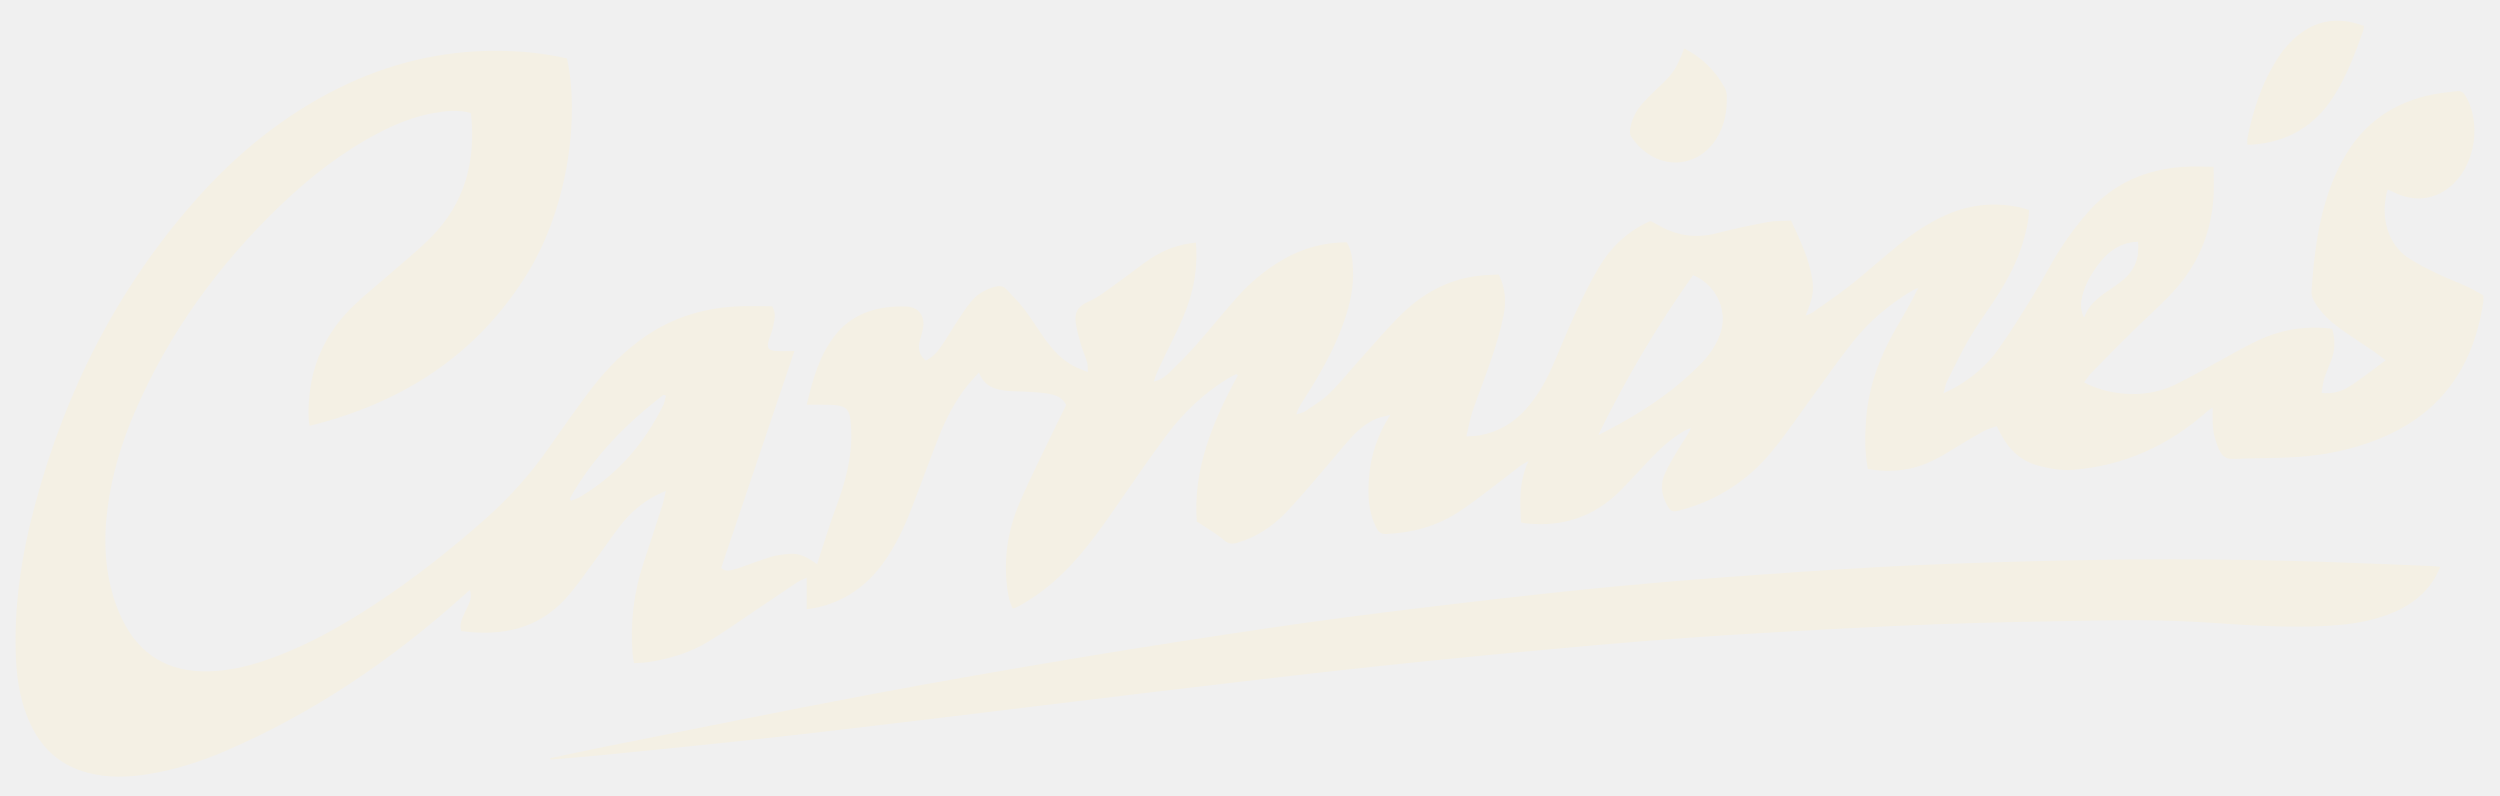
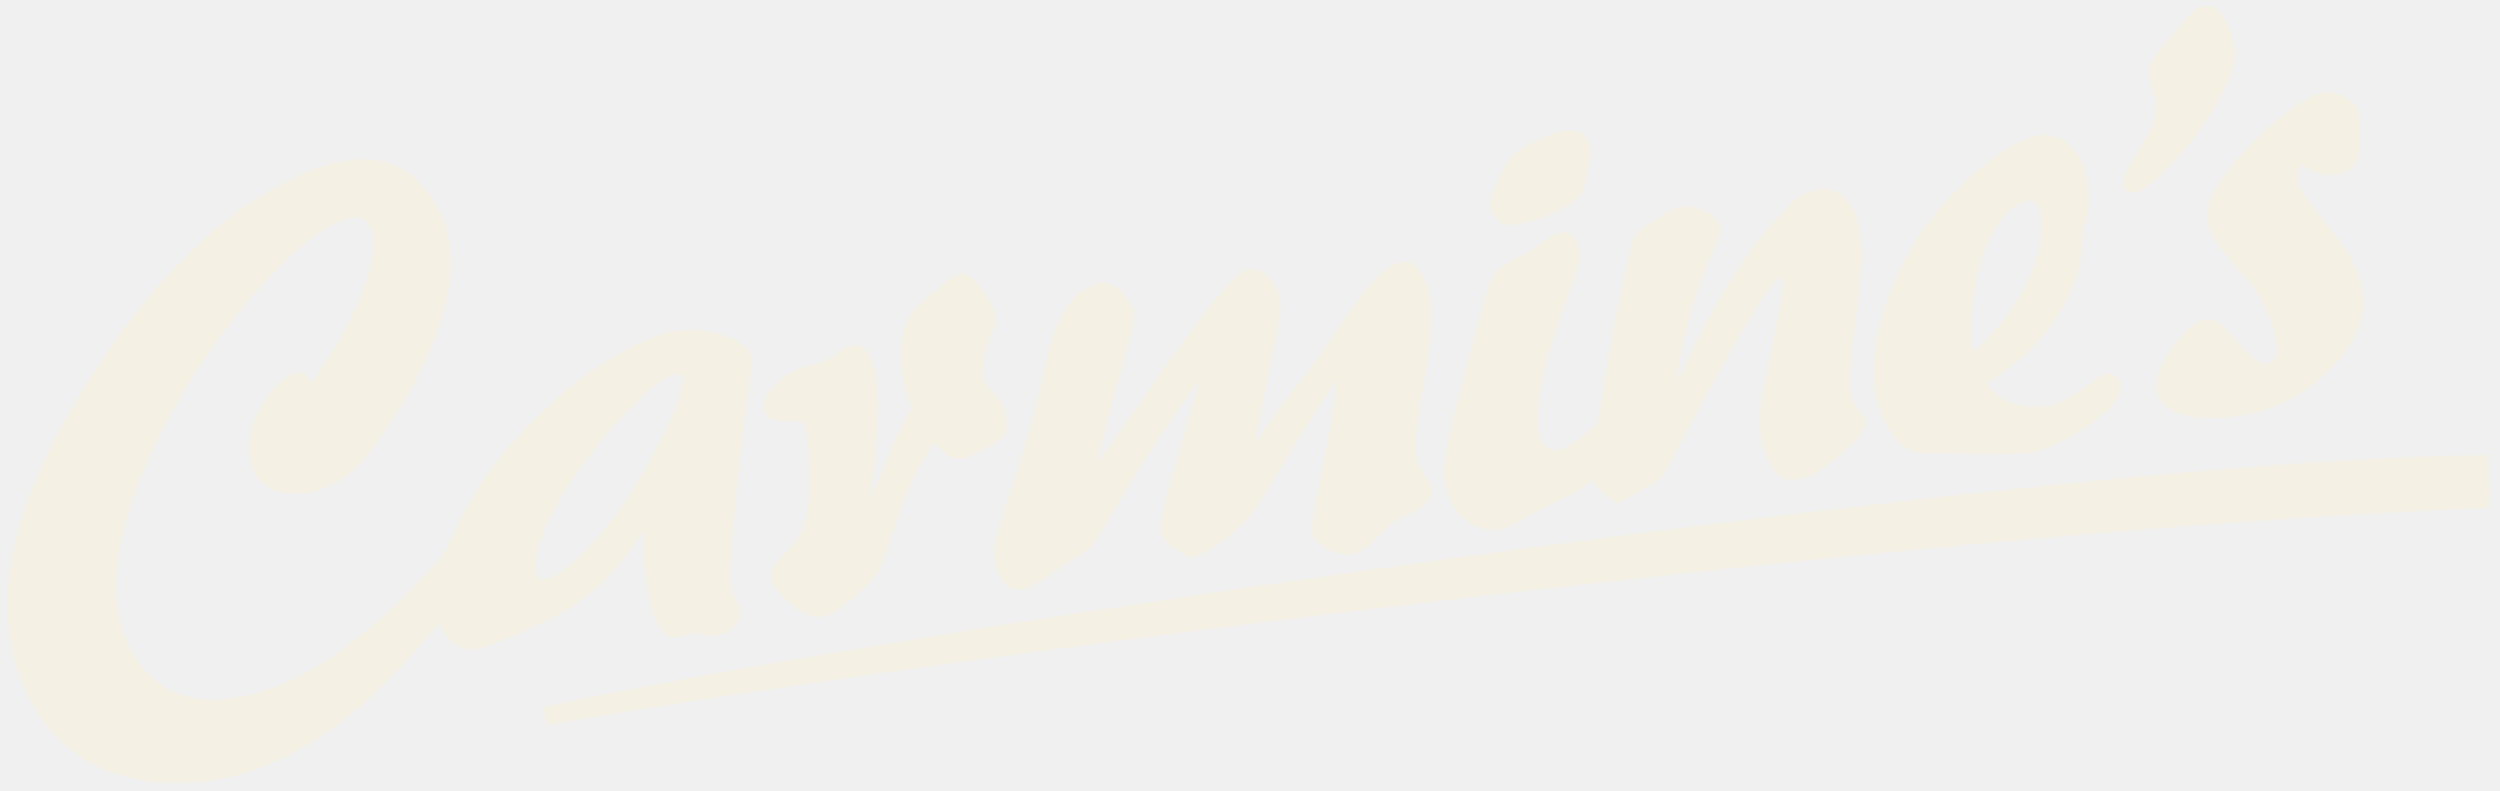
- <svg xmlns="http://www.w3.org/2000/svg" viewBox="70 169 619 197" role="img" aria-labelledby="lg-t">
-   <mask id="lg-s" maskUnits="userSpaceOnUse" x="66" y="166" width="670" height="238">
-     <path fill="#fff" d="M 599.37 228.87 C 593.98 229.14 590.90 232.34 588.35 236.25 C 585.45 240.70 584.55 244.94 586.03 247.55 C 587.39 243.74 590.55 241.94 593.49 239.91 C 594.54 239.18 595.57 238.40 596.48 237.51 C 598.78 235.25 599.65 232.46 599.37 228.87 M 211.09 292.48 C 211.19 292.63 211.30 292.78 211.41 292.94 C 212.10 292.65 212.84 292.44 213.49 292.06 C 222.71 286.63 229.42 278.90 234.15 269.38 C 234.51 268.66 234.61 267.81 234.83 267.02 C 234.67 266.94 234.50 266.85 234.33 266.77 C 225.03 273.93 216.89 282.16 211.09 292.48 M 465.80 276.65 C 472.21 273.42 478.34 269.81 483.96 265.43 C 486.28 263.62 488.48 261.62 490.60 259.56 C 492.84 257.37 494.69 254.86 495.81 251.88 C 497.94 246.17 495.07 239.66 489.23 237.16 C 480.35 249.64 472.60 262.82 465.80 276.65 M 269.74 319.85 L 269.74 312.04 C 268.72 312.53 267.98 312.80 267.35 313.21 C 263.89 315.51 260.45 317.86 257.00 320.17 C 253.15 322.75 249.37 325.46 245.41 327.85 C 240.85 330.61 235.80 332.15 230.53 332.94 C 229.44 333.11 228.32 333.11 226.98 333.21 C 226.84 332.32 226.67 331.57 226.62 330.81 C 226.04 323.22 226.90 315.80 229.28 308.57 C 230.88 303.71 232.48 298.85 234.04 293.98 C 234.35 293.02 234.52 292.02 234.88 290.52 C 233.70 291.06 233 291.35 232.32 291.71 C 228.94 293.49 226.10 295.95 223.76 298.92 C 221.63 301.62 219.72 304.49 217.67 307.25 C 215.24 310.52 212.97 313.94 210.26 316.97 C 203.28 324.78 194.27 326.61 184.18 325.25 C 183.68 323.57 184.39 322.22 185.00 320.85 C 185.45 319.83 186.02 318.85 186.37 317.80 C 186.64 317.01 186.66 316.13 186.37 315.04 C 185.74 315.59 185.10 316.15 184.48 316.71 C 166.97 332.41 147.73 345.47 126.08 354.83 C 119.83 357.54 113.37 359.61 106.62 360.69 C 101.60 361.49 96.58 361.64 91.62 360.31 C 85.21 358.60 80.62 354.65 77.73 348.69 C 75.25 343.57 74.25 338.08 73.97 332.45 C 73.32 319.22 75.34 306.28 78.78 293.57 C 86.29 265.75 98.99 240.61 118.10 218.89 C 128.28 207.31 140.03 197.65 153.92 190.78 C 166.32 184.65 179.43 181.5 193.26 181.58 C 199.02 181.62 204.75 182.20 210.37 183.46 C 213.35 196.44 211.34 219.63 200.16 237.37 C 187.62 257.27 169.33 268.81 146.64 274.45 C 146.23 271.71 146.39 269.26 146.63 266.82 C 147.49 258 151.35 250.62 157.70 244.55 C 160.41 241.95 163.36 239.61 166.19 237.13 C 169.73 234.01 173.44 231.06 176.75 227.72 C 185.17 219.23 187.87 208.80 186.61 197.00 C 183.49 196.10 180.41 196.46 177.35 197.00 C 172.51 197.85 168 199.69 163.66 201.96 C 154.72 206.63 146.85 212.76 139.59 219.70 C 124.22 234.41 111.89 251.30 103.43 270.89 C 100.15 278.48 97.76 286.34 96.66 294.56 C 95.55 302.84 95.92 311.00 98.80 318.93 C 99.21 320.05 99.68 321.16 100.20 322.24 C 104.51 331.17 111.68 335.43 121.56 335.23 C 127.48 335.10 133.09 333.56 138.57 331.47 C 147.05 328.23 154.91 323.79 162.49 318.83 C 172.35 312.39 181.58 305.13 190.38 297.30 C 196.21 292.11 201.37 286.36 205.83 279.96 C 208.94 275.51 212.08 271.06 215.32 266.70 C 219.01 261.74 223.16 257.20 228.14 253.46 C 235.40 248.01 243.62 245.26 252.64 244.86 C 255.51 244.73 258.39 244.84 261.21 244.84 C 262.33 246.74 261.67 248.46 261.35 250.14 C 261.15 251.23 260.63 252.25 260.32 253.32 C 259.80 255.08 260.21 255.75 262.01 255.89 C 263.52 255.99 265.04 255.91 266.70 255.91 C 260.66 273.82 254.64 291.63 248.58 309.57 C 249.50 310.67 250.83 310.25 252.01 309.92 C 253.85 309.39 255.62 308.64 257.44 308.04 C 259.19 307.46 260.92 306.73 262.72 306.47 C 266.82 305.87 268.19 305.75 272.32 308.70 C 272.49 308.16 272.63 307.67 272.79 307.19 C 274.15 303.09 275.38 298.96 276.89 294.92 C 279.23 288.66 281.03 282.31 280.76 275.54 C 280.72 274.58 280.66 273.62 280.53 272.67 C 280.22 270.49 279.40 269.62 277.12 269.35 C 275.55 269.16 273.93 269.23 272.33 269.19 C 271.57 269.17 270.80 269.19 269.75 269.19 C 271.28 262.82 272.89 256.91 276.82 251.96 C 280.62 247.17 285.81 245.23 291.73 244.90 C 292.61 244.85 293.5 244.87 294.37 244.89 C 297.04 244.96 298.80 246.75 298.64 249.48 C 298.57 250.73 298.12 251.97 297.78 253.20 C 297.25 255.13 297.46 256.82 299.21 258.28 C 300.77 257.56 301.93 256.35 302.87 255.00 C 304.21 253.10 305.35 251.08 306.62 249.14 C 307.85 247.28 309.05 245.38 310.46 243.65 C 312.01 241.75 314.10 240.59 316.51 239.97 C 317.54 239.70 318.41 239.80 319.14 240.58 C 320.60 242.16 322.17 243.67 323.47 245.37 C 325.31 247.79 326.92 250.38 328.67 252.86 C 330.63 255.63 332.89 258.10 335.95 259.69 C 336.92 260.20 337.98 260.56 339.35 261.14 C 339.29 260.10 339.38 259.39 339.19 258.76 C 338.76 257.31 338.12 255.92 337.69 254.47 C 337.16 252.64 336.62 250.80 336.35 248.92 C 336.01 246.51 336.77 244.87 339.36 243.75 C 342.10 242.57 344.5 240.55 346.98 238.81 C 349.66 236.92 352.19 234.82 354.92 233.02 C 358.22 230.84 361.87 229.48 366.12 229.07 C 366.32 231.54 366.26 233.90 366.00 236.26 C 365.32 242.5 362.90 248.13 360.10 253.65 C 358.87 256.07 357.73 258.53 356.57 261 C 356.25 261.69 356.03 262.44 355.65 263.49 C 357.32 263.09 358.43 262.32 359.36 261.42 C 361.66 259.19 363.93 256.94 366.05 254.55 C 369.60 250.54 372.95 246.35 376.52 242.36 C 379.41 239.13 382.71 236.33 386.40 234.03 C 391.60 230.77 397.23 229.01 403.48 229 C 404.73 231.13 404.90 233.43 405.01 235.72 C 405.21 240.10 404.26 244.30 402.85 248.41 C 400.39 255.58 396.59 262.06 392.53 268.40 C 391.94 269.33 391.34 270.26 390.97 271.61 C 391.73 271.34 392.60 271.22 393.25 270.78 C 395.28 269.39 397.45 268.09 399.19 266.38 C 401.87 263.75 404.21 260.80 406.73 258.01 C 410.16 254.21 413.45 250.27 417.11 246.71 C 422.14 241.82 428.09 238.45 435.15 237.41 C 437.11 237.12 439.10 237.10 441.08 236.96 C 442.83 240.41 442.94 243.85 442.26 247.23 C 441.57 250.74 440.5 254.19 439.36 257.60 C 437.90 261.99 436.15 266.29 434.65 270.68 C 433.99 272.62 433.65 274.67 433.07 277.06 C 434.45 276.95 435.46 276.96 436.44 276.78 C 441.01 275.94 444.80 273.69 447.88 270.23 C 450.51 267.27 452.50 263.90 454.11 260.31 C 456.11 255.87 457.85 251.31 459.91 246.89 C 461.75 242.91 463.66 238.92 465.91 235.16 C 468.92 230.14 473.05 226.16 478.64 223.71 C 479.30 224.05 480.00 224.40 480.68 224.79 C 485.19 227.39 489.91 228.08 495.01 226.76 C 499.17 225.67 503.41 224.79 507.64 223.99 C 509.50 223.64 511.45 223.73 513.46 223.61 C 515.70 228.44 517.97 233.10 518.74 238.31 C 519.16 241.16 518.82 242.78 517.10 247.14 C 517.83 246.81 518.42 246.64 518.89 246.30 C 522.02 244.08 525.21 241.94 528.21 239.56 C 532.22 236.38 536.03 232.95 540 229.72 C 543.79 226.63 547.85 223.93 552.37 222.00 C 558.16 219.54 564.11 219.04 570.23 220.37 C 570.92 220.51 571.59 220.76 572.39 221.00 C 572.32 223.80 571.64 226.41 570.88 228.99 C 569.41 233.95 567.00 238.45 564.20 242.75 C 562.02 246.10 559.63 249.33 557.61 252.77 C 555.59 256.21 553.89 259.83 552.10 263.40 C 551.73 264.14 551.61 265 551.20 266.39 C 552.60 265.69 553.45 265.31 554.25 264.85 C 558.41 262.46 562.01 259.38 564.76 255.51 C 567.87 251.16 570.69 246.59 573.49 242.03 C 575.87 238.15 577.90 234.04 580.40 230.24 C 582.53 226.98 584.90 223.81 587.53 220.94 C 593.66 214.25 601.49 210.94 610.46 210.32 C 612.91 210.14 615.37 210.29 618.08 210.29 C 618.08 213.03 618.24 215.57 618.05 218.09 C 617.40 227.02 614.03 234.85 607.92 241.39 C 604.66 244.89 601.03 248.06 597.62 251.43 C 594.27 254.74 590.96 258.11 587.67 261.48 C 587.07 262.09 586.64 262.86 586.02 263.69 C 589.15 265.30 592.28 266.12 595.55 266.44 C 600.10 266.88 604.53 266.20 608.64 264.21 C 612.30 262.44 615.82 260.37 619.41 258.44 C 622.64 256.69 625.82 254.81 629.14 253.25 C 634.06 250.94 639.28 249.89 644.75 250.15 C 645.61 250.19 646.47 250.30 647.42 250.39 C 648.33 253.21 648.14 255.85 647.14 258.46 C 646.60 259.88 645.94 261.26 645.49 262.71 C 645.15 263.80 645.06 264.98 644.83 266.30 C 647.32 266.58 649.31 266.03 651.13 265.03 C 652.59 264.23 653.93 263.20 655.29 262.22 C 657.03 260.97 658.73 259.66 660.68 258.21 C 659.75 257.50 658.91 256.81 658.01 256.19 C 655.30 254.35 652.54 252.57 649.86 250.68 C 647.23 248.83 644.84 246.69 643.16 243.91 C 642.69 243.13 642.28 242.13 642.33 241.26 C 642.92 231.90 644.08 222.62 647.60 213.83 C 648.55 211.47 649.69 209.15 651.02 206.98 C 656.39 198.20 664.42 193.51 674.47 192.03 C 675.73 191.85 677.01 191.78 678.28 191.58 C 679.42 191.41 680.01 191.96 680.55 192.89 C 684.30 199.46 682.95 209.17 677.51 214.45 C 673.55 218.28 668.44 219.17 663.33 216.90 C 662.62 216.58 661.91 216.24 661.18 215.90 C 659.09 223.07 661.56 229.70 666.18 232.78 C 668.56 234.37 671.17 235.63 673.75 236.88 C 676.12 238.03 678.61 238.93 681.01 240.03 C 682.31 240.62 683.53 241.39 684.87 242.13 C 684.87 242.74 684.94 243.30 684.86 243.83 C 684.07 248.91 682.73 253.83 680.44 258.46 C 675.76 267.90 668.20 274.08 658.52 277.87 C 652.44 280.25 646.11 281.61 639.63 282.09 C 634.06 282.50 628.45 282.40 622.86 282.62 C 621.14 282.69 620.22 281.94 619.53 280.49 C 618.5 278.28 617.92 275.98 617.85 273.55 C 617.82 272.44 617.85 271.32 617.85 269.89 C 617.21 270.35 616.78 270.61 616.41 270.94 C 606.87 279.36 595.83 284.38 583.13 285.34 C 580.33 285.55 577.38 285.00 574.63 284.28 C 570.50 283.19 567.50 280.44 565.5 276.66 C 565.16 276.03 564.85 275.39 564.39 274.50 C 563.28 274.92 562.12 275.21 561.12 275.77 C 558.40 277.28 555.71 278.87 553.07 280.52 C 549.38 282.84 545.55 284.76 541.16 285.32 C 538.30 285.69 535.44 285.70 532.46 285.08 C 531.68 280.83 531.73 276.61 532.08 272.40 C 532.74 264.60 535.38 257.44 539.23 250.70 C 541.17 247.31 543.19 243.96 544.98 240.27 C 544.39 240.54 543.77 240.76 543.22 241.10 C 537.75 244.39 532.92 248.46 528.94 253.43 C 525.44 257.79 522.27 262.41 518.96 266.92 C 515.55 271.56 512.35 276.37 508.69 280.80 C 502.79 287.95 495.28 292.82 486.28 295.27 C 483.96 295.91 483.66 295.78 482.54 293.62 C 481.28 291.20 481.14 288.64 482.25 286.21 C 483.34 283.83 484.74 281.58 486.10 279.33 C 486.96 277.92 487.99 276.62 488.70 274.96 C 488.15 275.20 487.57 275.38 487.06 275.67 C 483.83 277.52 481.12 280.00 478.58 282.68 C 476.11 285.29 473.70 287.97 471.16 290.52 C 464.76 296.94 456.98 299.52 448.00 298.61 C 447.61 298.57 447.22 298.48 446.61 298.37 C 446.34 293.35 446.02 288.36 448.46 283.15 C 447.45 283.74 446.83 284.02 446.32 284.42 C 443.65 286.46 441.03 288.56 438.34 290.58 C 435.91 292.40 433.5 294.26 430.94 295.90 C 425.57 299.35 419.60 300.94 413.24 301.22 C 411.98 301.28 411.34 300.75 410.81 299.73 C 409.13 296.50 408.75 293.03 408.84 289.48 C 409.00 283.30 410.53 277.50 414.25 271.72 C 412.73 272.14 411.67 272.30 410.72 272.71 C 408.26 273.78 406.22 275.49 404.45 277.46 C 402.16 280.02 400.00 282.70 397.75 285.30 C 394.66 288.86 391.66 292.51 388.39 295.91 C 385.02 299.39 381.03 302.04 376.29 303.41 C 375.03 303.77 374.20 303.69 373.08 302.75 C 371.10 301.05 368.78 299.76 366.32 298.12 C 365.37 285.11 370.28 273.34 376.51 261.92 C 376.37 261.82 376.23 261.71 376.10 261.60 C 375.37 262 374.61 262.35 373.91 262.79 C 368.05 266.40 363.11 271.08 359.00 276.55 C 354.83 282.10 350.91 287.86 346.95 293.58 C 343.17 299.04 339.37 304.49 334.77 309.31 C 331.26 312.97 327.39 316.17 322.98 318.68 C 322.42 319.00 321.85 319.29 321.28 319.57 C 321.15 319.64 320.98 319.60 320.71 319.61 C 319.72 317.52 319.41 315.23 319.21 312.94 C 318.62 306.18 319.79 299.65 322.44 293.49 C 325.22 287.03 328.43 280.76 331.46 274.42 C 332.28 272.69 333.15 270.98 334 269.27 C 332.95 267.22 331.09 266.71 329.19 266.42 C 327.30 266.14 325.38 266.08 323.46 265.95 C 322.10 265.87 320.74 265.92 319.39 265.77 C 316.44 265.46 313.69 264.74 312.39 261.21 C 311.19 262.58 310.15 263.66 309.23 264.83 C 306.27 268.66 304.10 272.94 302.34 277.42 C 300.04 283.29 297.90 289.23 295.61 295.12 C 293.78 299.83 291.62 304.37 288.63 308.48 C 284.57 314.06 279.27 317.81 272.50 319.39 C 271.74 319.57 270.95 319.66 269.74 319.85 M 206.25 356.72 C 210.85 355.75 215.44 354.74 220.05 353.83 C 241.68 349.53 263.30 345.13 284.97 341.04 C 302.64 337.71 320.36 334.64 338.10 331.69 C 354.10 329.02 370.14 326.57 386.19 324.21 C 397.66 322.53 409.16 321.06 420.66 319.66 C 434.16 318.03 447.66 316.46 461.17 315.07 C 472.79 313.88 484.42 312.88 496.06 312.00 C 509.53 310.99 523.02 310.06 536.51 309.33 C 548.09 308.71 559.69 308.33 571.28 308.01 C 595.83 307.32 620.38 307.30 644.93 308.10 C 654.12 308.39 663.31 308.80 672.50 309.17 C 672.96 309.19 673.42 309.26 674.22 309.33 C 673.78 310.28 673.47 311.07 673.05 311.79 C 670.68 315.90 667.14 318.68 662.85 320.54 C 657.64 322.79 652.11 323.63 646.50 323.95 C 637.38 324.46 628.27 323.95 619.17 323.31 C 609.67 322.64 600.16 322.44 590.64 322.61 C 576.81 322.85 562.97 323.07 549.14 323.58 C 534.68 324.12 520.23 324.94 505.78 325.77 C 495.72 326.35 485.67 327.05 475.62 327.86 C 463.83 328.82 452.05 329.91 440.26 331.02 C 430.16 331.98 420.05 333.01 409.96 334.08 C 400.74 335.06 391.53 336.13 382.31 337.19 C 373.58 338.20 364.84 339.24 356.11 340.28 C 346.27 341.46 336.43 342.66 326.59 343.85 C 317.94 344.91 309.29 345.97 300.64 347.01 C 291.83 348.07 283.02 349.12 274.21 350.14 C 266.42 351.04 258.64 351.92 250.85 352.74 C 240.35 353.84 229.85 354.90 219.35 355.94 C 215.01 356.37 210.66 356.70 206.31 357.08 C 206.29 356.96 206.27 356.84 206.25 356.72 M 626.46 204.82 C 626.46 204.11 626.38 203.63 626.47 203.19 C 627.78 196.74 629.72 190.51 633.10 184.80 C 634.82 181.89 636.89 179.26 639.64 177.23 C 644.5 173.65 649.73 173.34 655.31 175.42 C 655.26 175.87 655.28 176.20 655.18 176.48 C 653.18 182.14 651.08 187.74 647.84 192.83 C 643.14 200.25 636.36 204.17 627.65 204.82 C 627.34 204.84 627.03 204.82 626.46 204.82 M 487.01 180.98 C 491.44 183.26 494.67 186.47 496.98 190.62 C 497.32 191.22 497.53 191.97 497.55 192.66 C 497.67 196.48 497.03 200.14 494.93 203.42 C 489.94 211.21 479.64 211.32 473.88 202.84 C 473.57 202.39 473.53 201.64 473.61 201.06 C 473.96 198.63 475.02 196.49 476.64 194.66 C 477.75 193.41 478.94 192.23 480.16 191.08 C 484.41 187.08 484.90 186.39 487.01 180.98" />
-     <path fill="#000" d="M 465.80 276.65 C 472.59 262.82 480.35 249.64 489.23 237.16 C 495.07 239.66 497.94 246.17 495.80 251.88 C 494.69 254.86 492.84 257.37 490.60 259.56 C 488.48 261.62 486.28 263.62 483.96 265.43 C 478.34 269.81 472.21 273.42 465.80 276.65 M 211.09 292.48 C 216.89 282.16 225.03 273.93 234.33 266.77 C 234.50 266.85 234.67 266.94 234.84 267.02 C 234.61 267.81 234.51 268.66 234.15 269.38 C 229.42 278.90 222.71 286.63 213.49 292.06 C 212.84 292.44 212.10 292.65 211.41 292.94 C 211.30 292.78 211.19 292.63 211.09 292.48 M 599.37 228.87 C 599.65 232.46 598.78 235.25 596.48 237.51 C 595.57 238.40 594.54 239.18 593.49 239.91 C 590.55 241.94 587.39 243.74 586.03 247.55 C 584.55 244.94 585.45 240.70 588.35 236.25 C 590.90 232.34 593.98 229.14 599.37 228.87" />
-   </mask>
-   <rect x="66" y="166" width="670" height="238" fill="#f4f0e4" mask="url(#lg-s)" />
+ <svg xmlns="http://www.w3.org/2000/svg" viewBox="-8 -6 3006 950" role="img" aria-labelledby="lg-t">
+   <path fill="#f4f0e4" transform="translate(0,1113) scale(0.1,-0.1)" d="M26372 11105 c-56 -25 -102 -66 -202 -185 -53 -63 -140 -164 -194 -225 -161 -183 -226 -295 -226 -392 0 -30 18 -99 51 -196 49 -142 51 -153 46 -226 -9 -129 -65 -261 -213 -498 -119 -192 -187 -331 -188 -385 -2 -83 63 -136 151 -123 154 23 611 491 867 889 162 252 301 554 326 711 9 57 -8 186 -42 305 -70 254 -227 390 -376 325z M27816 10069 c-276 -69 -889 -600 -1176 -1020 -119 -173 -168 -296 -177 -444 -4 -76 -2 -100 17 -155 40 -120 138 -259 355 -504 169 -192 233 -283 311 -441 72 -149 106 -247 134 -393 25 -127 25 -177 2 -221 -26 -52 -63 -75 -120 -75 -89 0 -179 70 -325 252 -110 137 -196 220 -264 253 -68 34 -160 33 -228 -1 -104 -52 -306 -276 -399 -443 -102 -181 -126 -359 -67 -476 45 -88 167 -169 306 -205 252 -64 661 -35 987 71 144 47 376 164 497 250 116 83 322 279 406 388 247 316 317 621 215 939 -61 191 -175 375 -425 686 -176 220 -264 344 -302 426 -21 47 -24 65 -19 109 7 58 40 145 55 145 5 0 22 -10 38 -23 102 -83 258 -122 393 -97 181 33 254 143 267 405 8 174 -11 358 -44 413 -28 50 -113 109 -202 143 -64 24 -178 33 -235 18z M18736 9618 c-207 -28 -570 -214 -674 -346 -39 -49 -172 -324 -209 -431 -24 -70 -25 -80 -14 -132 15 -70 64 -153 114 -193 35 -28 46 -31 105 -30 75 1 236 33 356 71 245 77 472 216 525 322 44 85 101 352 101 469 0 128 -35 200 -119 245 -55 29 -105 36 -185 25z M24399 9555 c-244 -49 -648 -328 -993 -686 -384 -399 -646 -831 -818 -1354 -87 -265 -135 -501 -145 -711 -19 -416 146 -835 393 -999 104 -69 72 -66 779 -70 702 -4 702 -4 884 56 262 88 685 363 830 540 120 148 123 292 7 348 -86 42 -110 32 -342 -141 -241 -179 -392 -237 -615 -238 -215 0 -424 90 -542 233 l-35 43 137 91 c468 312 828 779 961 1247 35 124 38 142 50 335 7 115 17 182 40 265 43 161 54 274 40 402 -39 366 -199 598 -444 643 -73 13 -102 13 -187 -4z m-9 -804 c14 -10 36 -44 49 -77 23 -53 25 -74 25 -204 1 -166 -13 -249 -73 -430 -112 -337 -315 -655 -595 -935 l-150 -150 -9 45 c-16 82 -11 483 7 620 35 259 100 487 201 698 120 251 242 387 395 440 71 24 110 23 150 -7z M4170 9274 c-14 -2 -59 -9 -100 -15 -41 -6 -127 -26 -192 -45 -437 -125 -938 -412 -1377 -788 -506 -433 -927 -920 -1364 -1576 -683 -1026 -1045 -1891 -1118 -2673 -15 -163 -7 -493 16 -647 64 -429 239 -824 497 -1125 297 -346 681 -541 1208 -616 127 -18 489 -16 643 5 614 80 1149 325 1732 791 320 257 652 593 1009 1023 l69 84 30 -57 c17 -30 57 -85 89 -120 122 -133 253 -166 429 -106 213 72 580 230 830 357 386 196 697 480 998 911 l78 111 6 -201 c9 -304 52 -579 122 -774 60 -169 125 -251 222 -279 59 -17 68 -16 189 22 l82 26 118 -20 c131 -22 183 -19 259 18 82 40 168 147 180 226 6 35 1 51 -45 140 -79 150 -82 161 -81 309 2 359 106 1427 211 2181 22 155 43 320 46 367 6 80 5 90 -21 142 -93 191 -521 316 -902 264 -242 -33 -657 -233 -1022 -493 -401 -285 -869 -738 -1158 -1122 -201 -265 -384 -587 -537 -944 -51 -118 -60 -130 -329 -418 -452 -482 -936 -877 -1372 -1120 -423 -236 -888 -360 -1243 -331 -395 32 -707 248 -886 612 -231 472 -227 1025 14 1747 192 574 467 1121 854 1700 632 943 1371 1661 1783 1731 89 16 135 6 183 -37 59 -53 82 -124 87 -264 5 -130 -14 -248 -68 -418 -65 -200 -224 -547 -359 -782 -87 -151 -269 -428 -298 -454 -27 -24 -48 -15 -65 26 -21 51 -42 63 -111 63 -54 0 -68 -4 -121 -39 -269 -175 -466 -537 -469 -861 -1 -177 43 -303 138 -398 106 -107 233 -151 436 -150 107 0 138 4 215 27 358 108 544 274 892 796 410 613 679 1259 734 1760 15 138 6 367 -21 492 -98 468 -395 816 -779 915 -93 23 -295 39 -361 27z m3944 -2600 c84 -84 -197 -747 -570 -1342 -198 -316 -385 -556 -613 -783 -189 -189 -307 -275 -421 -310 -122 -37 -148 -9 -149 156 -2 342 315 930 846 1572 137 164 493 520 603 603 144 107 261 147 304 104z M21748 8905 c-132 -33 -265 -116 -354 -220 -27 -32 -91 -103 -143 -159 -234 -253 -444 -551 -690 -981 -96 -168 -343 -654 -427 -839 -31 -68 -50 -101 -52 -88 -4 25 49 336 84 492 65 292 139 527 262 836 145 363 185 469 184 496 -3 134 -241 277 -443 266 -80 -4 -167 -44 -364 -168 -165 -104 -213 -144 -236 -194 -38 -86 -160 -622 -248 -1091 -64 -342 -191 -1104 -191 -1152 0 -6 -21 -27 -47 -46 -27 -19 -95 -74 -153 -122 -175 -144 -277 -181 -375 -136 -121 56 -168 201 -146 452 30 336 136 763 302 1211 128 348 150 411 175 508 41 161 28 285 -39 366 -85 102 -190 84 -391 -69 -57 -44 -164 -110 -255 -158 -256 -134 -320 -187 -361 -295 -36 -97 -102 -332 -245 -870 -259 -974 -301 -1159 -312 -1374 -12 -238 62 -445 213 -594 110 -109 225 -156 381 -156 121 0 176 21 398 150 94 54 222 123 285 153 63 30 162 77 220 104 60 29 144 79 194 118 81 61 90 66 99 49 17 -34 193 -201 241 -229 27 -16 56 -25 70 -23 28 6 467 264 506 298 17 15 109 178 235 419 535 1020 979 1782 1130 1939 56 57 65 60 90 35 14 -14 16 -28 11 -82 -11 -101 -62 -393 -111 -626 -96 -462 -162 -826 -171 -950 -17 -213 84 -549 199 -668 59 -60 99 -79 178 -85 146 -10 340 84 573 277 185 153 301 288 325 379 14 51 3 76 -72 166 -28 34 -61 84 -73 111 -62 135 -56 368 26 960 84 613 93 953 29 1205 -73 289 -279 444 -511 385z M16701 8020 c-176 -80 -376 -305 -683 -767 -185 -279 -283 -413 -543 -748 -226 -290 -331 -435 -417 -575 -32 -52 -58 -91 -58 -88 0 4 38 195 85 425 174 849 195 959 217 1106 21 142 21 153 6 226 -21 104 -59 180 -124 250 -67 73 -133 104 -221 105 -79 0 -115 -23 -247 -157 -187 -191 -442 -526 -916 -1202 -368 -525 -683 -966 -687 -962 -5 6 169 688 236 927 183 645 217 786 206 860 -23 160 -225 370 -355 370 -102 0 -244 -66 -341 -158 -168 -158 -282 -408 -364 -802 -97 -466 -215 -898 -390 -1430 -176 -536 -235 -751 -236 -860 0 -126 58 -293 126 -363 51 -53 90 -70 170 -74 65 -4 75 -2 150 35 75 37 620 395 705 463 48 39 55 50 241 366 185 314 384 635 577 928 156 238 494 726 500 721 1 -2 -63 -232 -144 -512 -252 -877 -309 -1095 -320 -1215 -7 -74 11 -130 66 -199 73 -92 246 -200 320 -200 104 0 430 227 638 444 93 97 134 158 387 576 291 480 691 1110 706 1110 7 0 -49 -384 -91 -629 -17 -95 -69 -370 -116 -610 -102 -516 -108 -588 -60 -659 80 -117 298 -215 440 -198 105 14 165 54 341 231 174 176 148 158 417 283 138 64 217 152 218 242 0 44 -33 114 -99 211 -28 43 -61 103 -73 135 -49 141 -32 375 71 958 69 389 85 533 85 786 0 256 -9 301 -85 475 -43 98 -98 164 -155 185 -43 17 -135 11 -183 -10z M11371 7853 c-81 -55 -231 -179 -384 -317 -94 -85 -111 -105 -147 -179 -62 -126 -83 -238 -83 -437 -1 -222 30 -387 106 -574 l25 -59 -33 -51 c-82 -129 -195 -375 -372 -811 -62 -154 -111 -264 -108 -245 145 977 138 1524 -24 1773 -49 76 -145 107 -225 73 -19 -8 -76 -42 -127 -77 -119 -80 -211 -121 -328 -148 -174 -40 -299 -107 -422 -230 -76 -76 -111 -128 -135 -200 -32 -100 6 -188 99 -227 34 -14 68 -17 183 -16 129 2 143 0 168 -19 36 -28 53 -94 70 -274 48 -484 15 -861 -94 -1075 -34 -67 -89 -131 -214 -253 -106 -103 -135 -153 -136 -233 0 -78 45 -157 152 -270 189 -197 370 -271 521 -214 160 60 468 320 599 505 41 58 67 126 213 555 152 447 250 668 405 917 l64 102 60 -62 c84 -85 172 -131 251 -132 55 0 74 7 219 78 206 101 288 155 323 214 24 41 27 57 26 128 -2 163 -44 262 -161 382 -110 113 -127 151 -126 278 2 120 19 189 103 414 34 89 61 176 61 194 -1 85 -150 346 -257 449 -107 103 -167 112 -272 41z M29365 5709 c-1811 -45 -4802 -318 -8495 -775 -4550 -562 -10040 -1395 -13250 -2009 -415 -79 -1158 -230 -1164 -236 -3 -2 5 -51 17 -109 20 -92 25 -105 42 -103 11 1 193 31 405 67 1954 333 5018 769 8160 1161 5597 698 10805 1196 14125 1350 187 9 408 19 490 23 l150 7 2 115 c1 63 -1 206 -4 318 l-5 202 -82 -2 c-44 0 -220 -5 -391 -9z" />
</svg>
